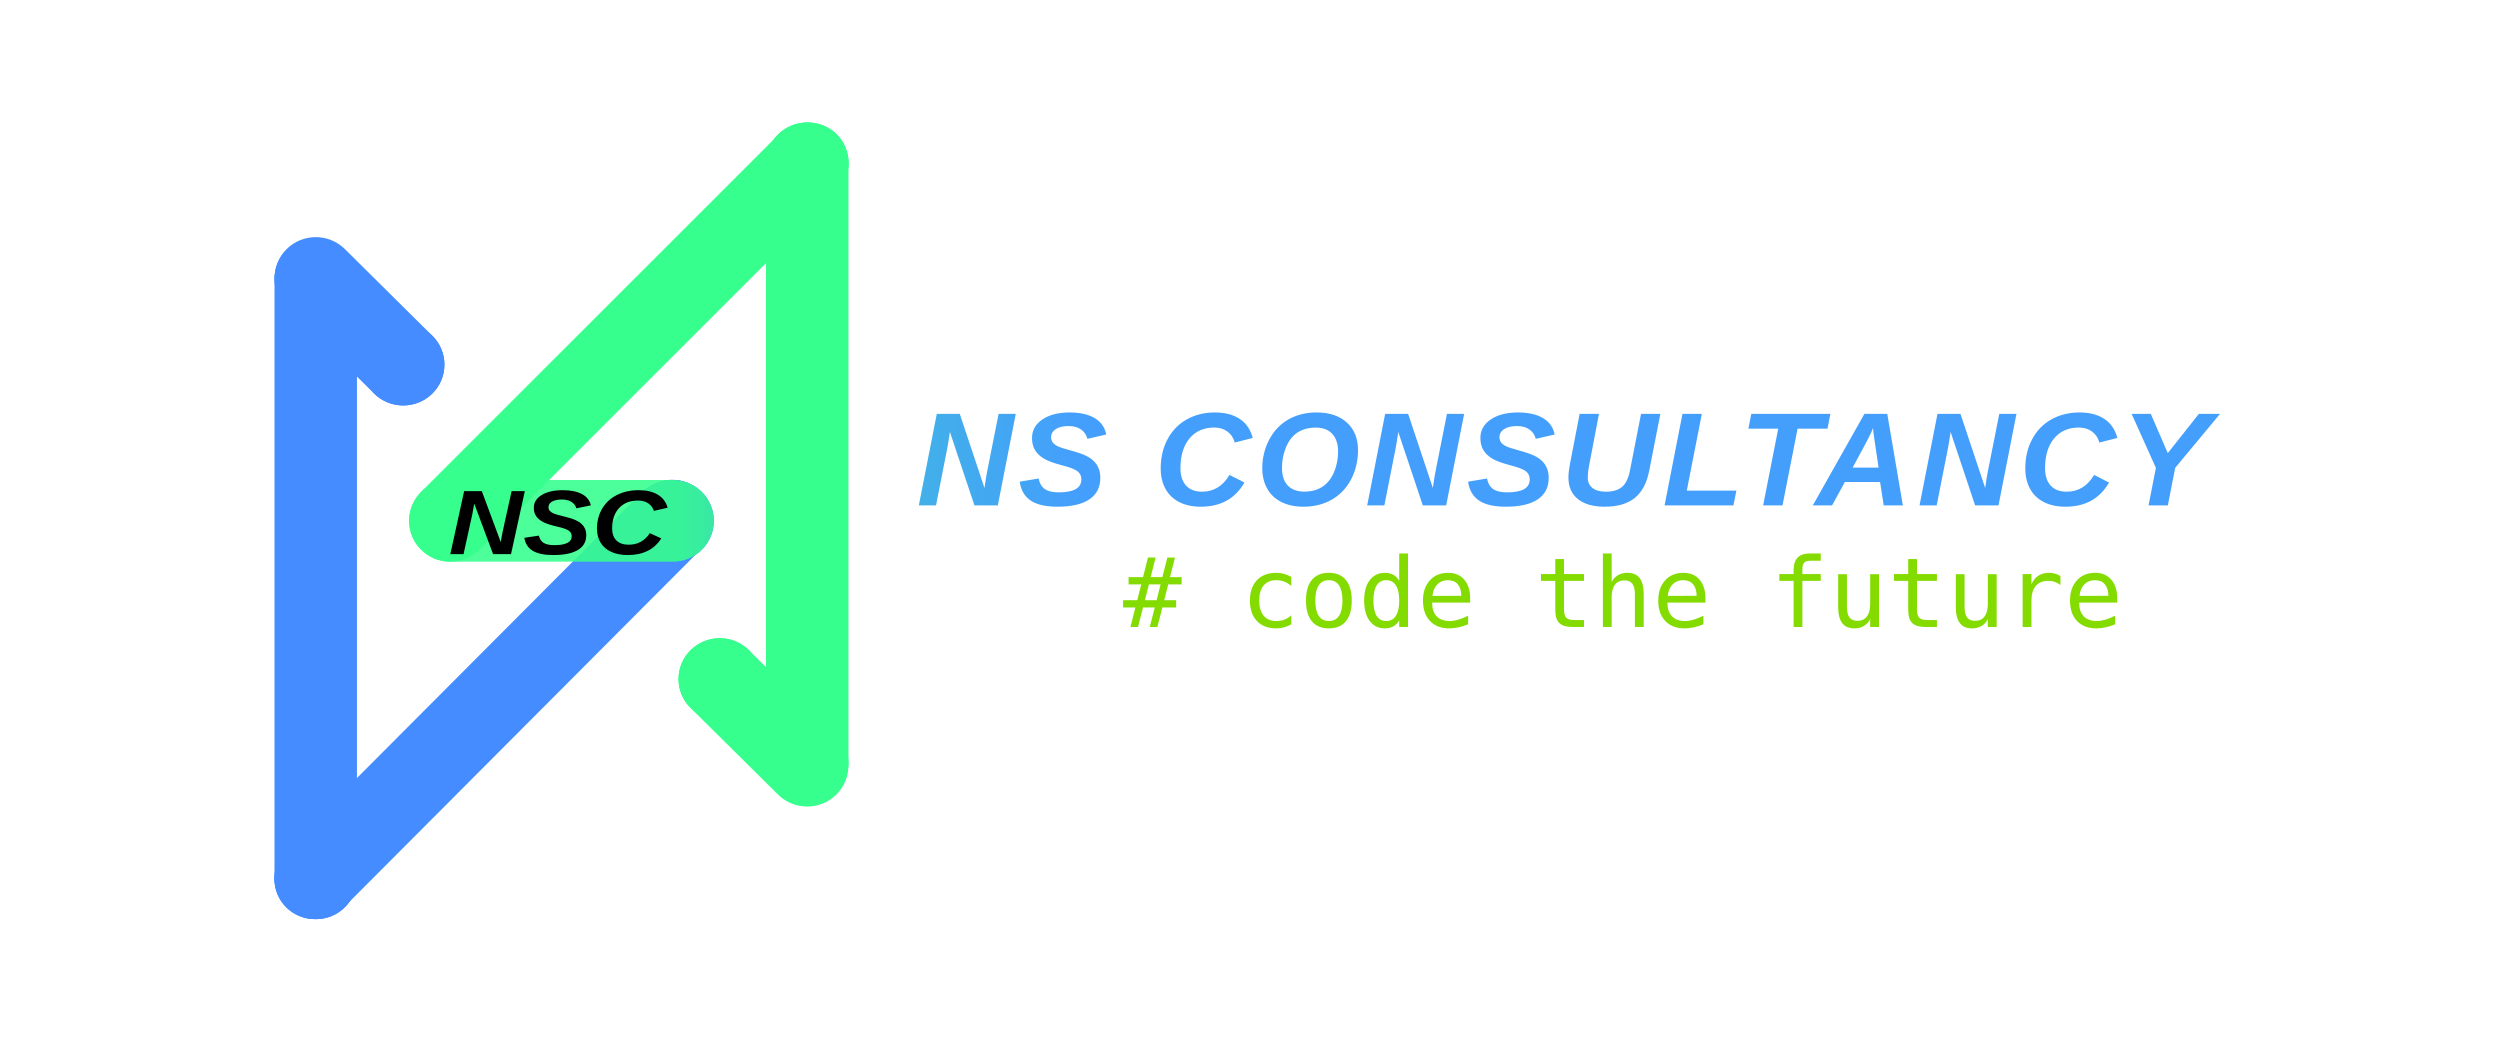
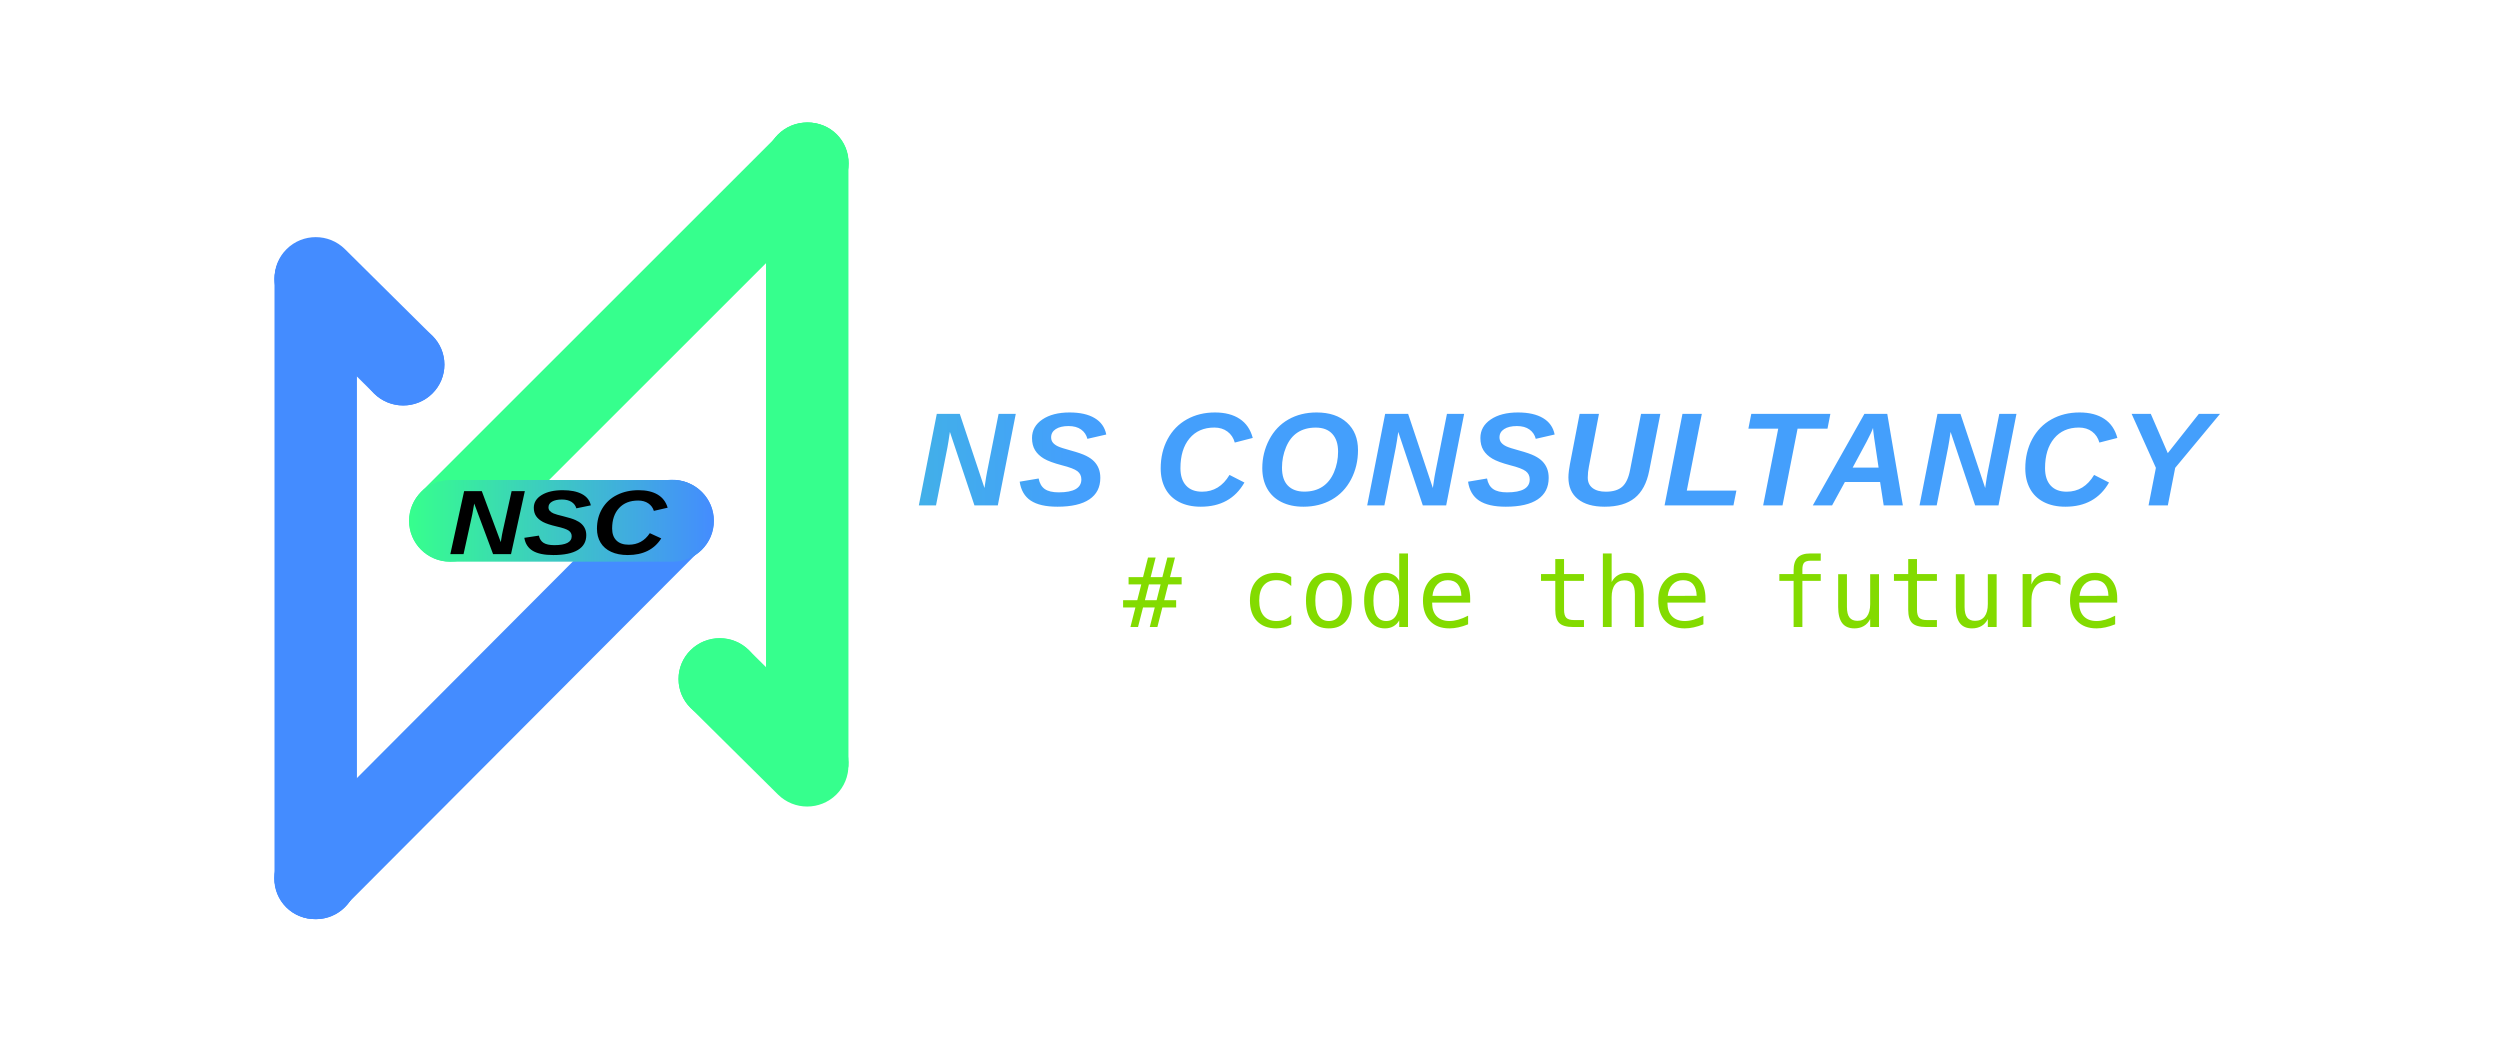
<svg xmlns="http://www.w3.org/2000/svg" xmlns:xlink="http://www.w3.org/1999/xlink" width="6000" height="2500" viewBox="0 0 1587.5 661.458" version="1.1" id="svg1">
  <defs id="defs1">
+     <linearGradient id="linearGradient1">
+       <stop style="stop-color:#448cff;stop-opacity:1;" offset="0" id="stop2" />
+       <stop style="stop-color:#36ff8d;stop-opacity:1;" offset="1" id="stop1" />
+     </linearGradient>
    <linearGradient id="linearGradient49">
      <stop style="stop-color:#36fd8e;stop-opacity:1;" offset="0" id="stop49" />
      <stop style="stop-color:#449ffc;stop-opacity:1;" offset="1" id="stop50" />
    </linearGradient>
-     <linearGradient id="linearGradient47">
-       <stop style="stop-color:#448cff;stop-opacity:1;" offset="0" id="stop48" />
-       <stop style="stop-color:#36ff8d;stop-opacity:0.887;" offset="1" id="stop47" />
-     </linearGradient>
-     <linearGradient xlink:href="#linearGradient47" id="linearGradient48" x1="-617.198" y1="380.632" x2="-441.135" y2="380.632" gradientUnits="userSpaceOnUse" gradientTransform="matrix(1.09918,0,0,1.089035,-120.158,79.36577)" />
    <linearGradient xlink:href="#linearGradient49" id="linearGradient50" x1="299.729" y1="685.389" x2="813.819" y2="685.389" gradientUnits="userSpaceOnUse" gradientTransform="matrix(1.094096,0,0,1.094096,-679.0996,548.5127)" spreadMethod="pad" />
+     <linearGradient xlink:href="#linearGradient1" id="linearGradient2" x1="-625.934" y1="412.308" x2="-432.409" y2="412.308" gradientUnits="userSpaceOnUse" />
  </defs>
  <g id="g3" transform="translate(-27.98431)">
    <g id="g1" transform="translate(-144.6519,-81.57925)">
      <rect style="display:inline;fill:#36ff8d;fill-opacity:1;stroke-width:0.167" id="rect2-7" width="52.107" height="130.269" x="-104.968" y="-911.698" transform="matrix(-0.7103778,0.7038206,-0.710377,-0.7038213,0,0)" ry="26.054" rx="26.054" />
      <rect style="display:inline;fill:#36ff8d;fill-opacity:1;stroke-width:0.168" id="rect2-5" width="52.348" height="432.211" x="-711.399" y="-591.586" ry="25.933" transform="scale(-1)" rx="25.933" />
      <rect style="display:inline;fill:#36ff8d;fill-opacity:1;stroke-width:0.185" id="rect2-7-3-5" width="52.105" height="372.195" x="-641.807" y="7.508" transform="matrix(-0.7072647,-0.7069488,0.7072651,-0.7069484,0,0)" ry="26.798" rx="26.798" />
      <ellipse style="display:inline;fill:#36ff8d;fill-opacity:1;stroke-width:0.142" id="path1-0-80-1" cx="458.583" cy="412.308" rx="26.174" ry="25.933" />
      <ellipse style="display:inline;fill:#36ff8d;fill-opacity:1;stroke-width:0.142" id="path1-0-80-1-1" cx="685.225" cy="185.308" rx="26.174" ry="25.933" />
      <ellipse style="display:inline;fill:#36ff8d;fill-opacity:1;stroke-width:0.142" id="path1-0-80-1-1-5" cx="685.225" cy="565.654" rx="26.174" ry="25.933" />
      <ellipse style="display:inline;fill:#36ff8d;fill-opacity:1;stroke-width:0.142" id="path1-0-80-1-1-5-1" cx="629.653" cy="512.758" rx="26.174" ry="25.933" />
      <rect style="fill:#448cff;fill-opacity:1;stroke-width:0.168" id="rect2" width="52.348" height="432.211" x="346.943" y="233.03" ry="25.933" rx="25.933" />
      <rect style="fill:#448cff;fill-opacity:1;fill-rule:nonzero;stroke-width:0.186" id="rect2-7-3" width="52.105" height="372.795" x="689.207" y="-159.234" transform="matrix(0.7061252,0.708087,-0.7061256,0.7080866,0,0)" ry="26.841" rx="26.052" />
      <rect style="fill:#448cff;fill-opacity:1;stroke-width:0.167" id="rect2-7-7" width="52.107" height="130.269" x="53.227" y="419.937" transform="matrix(0.7103774,-0.703821,0.7103774,0.703821,0,0)" ry="26.054" rx="26.054" />
      <ellipse style="fill:#448cff;fill-opacity:1;stroke-width:0.142" id="path1" cx="373.118" cy="258.963" rx="26.174" ry="25.933" />
      <ellipse style="fill:#448cff;fill-opacity:1;stroke-width:0.142" id="path1-0" cx="373.118" cy="639.309" rx="26.174" ry="25.933" />
      <ellipse style="fill:#448cff;fill-opacity:1;stroke-width:0.142" id="path1-0-80" cx="599.76" cy="412.308" rx="26.174" ry="25.933" />
      <ellipse style="fill:#448cff;fill-opacity:1;stroke-width:0.142" id="path1-0-8" cx="428.689" cy="313.133" rx="26.174" ry="25.933" />
-       <rect style="display:inline;fill:url(#linearGradient48);fill-opacity:1;fill-rule:nonzero;stroke:none;stroke-width:0.116;stroke-dasharray:none;stroke-opacity:1" id="rect47" width="193.525" height="51.865" x="-625.934" y="386.376" ry="25.933" transform="scale(-1,1)" rx="25.933" />
+       <rect style="display:inline;fill:url(#linearGradient2);fill-opacity:1;fill-rule:nonzero;stroke:none;stroke-width:0.116;stroke-dasharray:none;stroke-opacity:1" id="rect47" width="193.525" height="51.865" x="-625.934" y="386.376" ry="25.933" transform="scale(-1,1)" rx="25.933" />
      <text xml:space="preserve" style="font-size:61.756px;display:inline;fill:#000000;fill-opacity:1;fill-rule:nonzero;stroke:none;stroke-width:1.447;stroke-miterlimit:4;stroke-dasharray:none;stroke-dashoffset:0;stroke-opacity:1" x="430.984" y="460.074" id="text45" transform="scale(1.061401,0.9421508)">
        <tspan id="tspan45" style="font-style:italic;font-variant:normal;font-weight:bold;font-stretch:normal;font-size:61.756px;font-family:arial;-inkscape-font-specification:'arial Bold Italic';fill:#000000;fill-opacity:1;stroke:none;stroke-width:1.447;stroke-miterlimit:4;stroke-dasharray:none;stroke-dashoffset:0;stroke-opacity:1" x="430.984" y="460.074">NSC</tspan>
      </text>
    </g>
    <g id="g2" transform="translate(498.3876,-496.9001)">
      <text xml:space="preserve" style="font-style:normal;font-variant:normal;font-weight:normal;font-stretch:normal;font-size:61.756px;font-family:arial;-inkscape-font-specification:arial;letter-spacing:0px;word-spacing:-20.203px;fill:#83db00;fill-opacity:1;fill-rule:nonzero;stroke:none;stroke-width:1.447;stroke-miterlimit:4;stroke-dasharray:none;stroke-dashoffset:0;stroke-opacity:1" x="241.58" y="899.215" id="text51" transform="scale(1.004647,0.9953746)">
        <tspan id="tspan51" style="font-style:normal;font-variant:normal;font-weight:normal;font-stretch:normal;font-size:61.756px;font-family:Monospace;-inkscape-font-specification:Monospace;letter-spacing:0px;word-spacing:-20.203px;fill:#83db00;fill-opacity:1;stroke:none;stroke-width:1.447" x="241.58" y="899.215"># code the future</tspan>
      </text>
      <text xml:space="preserve" style="font-style:italic;font-variant:normal;font-weight:bold;font-stretch:normal;font-size:84.914px;font-family:arial;-inkscape-font-specification:'arial Bold Italic';letter-spacing:2.895px;fill:url(#linearGradient50);fill-opacity:1;fill-rule:nonzero;stroke:none;stroke-width:2.08;stroke-miterlimit:4;stroke-dasharray:none;stroke-opacity:1" x="111.029" y="821.635" id="text48" transform="scale(1.004647,0.9953746)">
        <tspan id="tspan48" style="font-style:italic;font-variant:normal;font-weight:bold;font-stretch:normal;font-size:84.914px;font-family:arial;-inkscape-font-specification:'arial Bold Italic';letter-spacing:2.895px;fill:url(#linearGradient50);fill-opacity:1;stroke:none;stroke-width:2.08;stroke-dasharray:none;stroke-opacity:1" x="111.029" y="821.635">NS CONSULTANCY</tspan>
      </text>
    </g>
  </g>
</svg>
